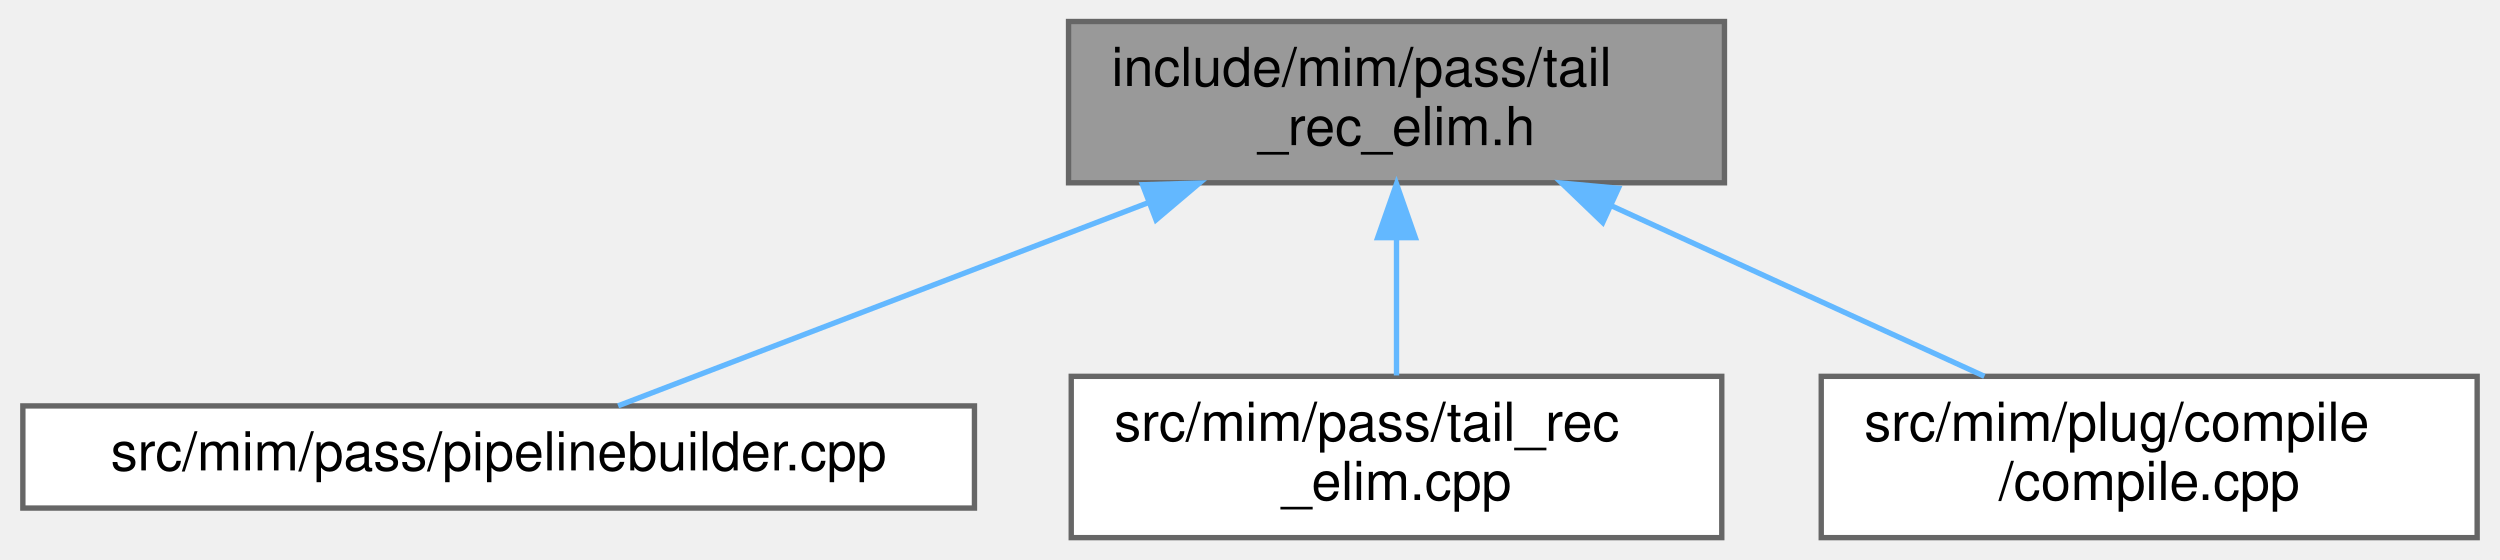
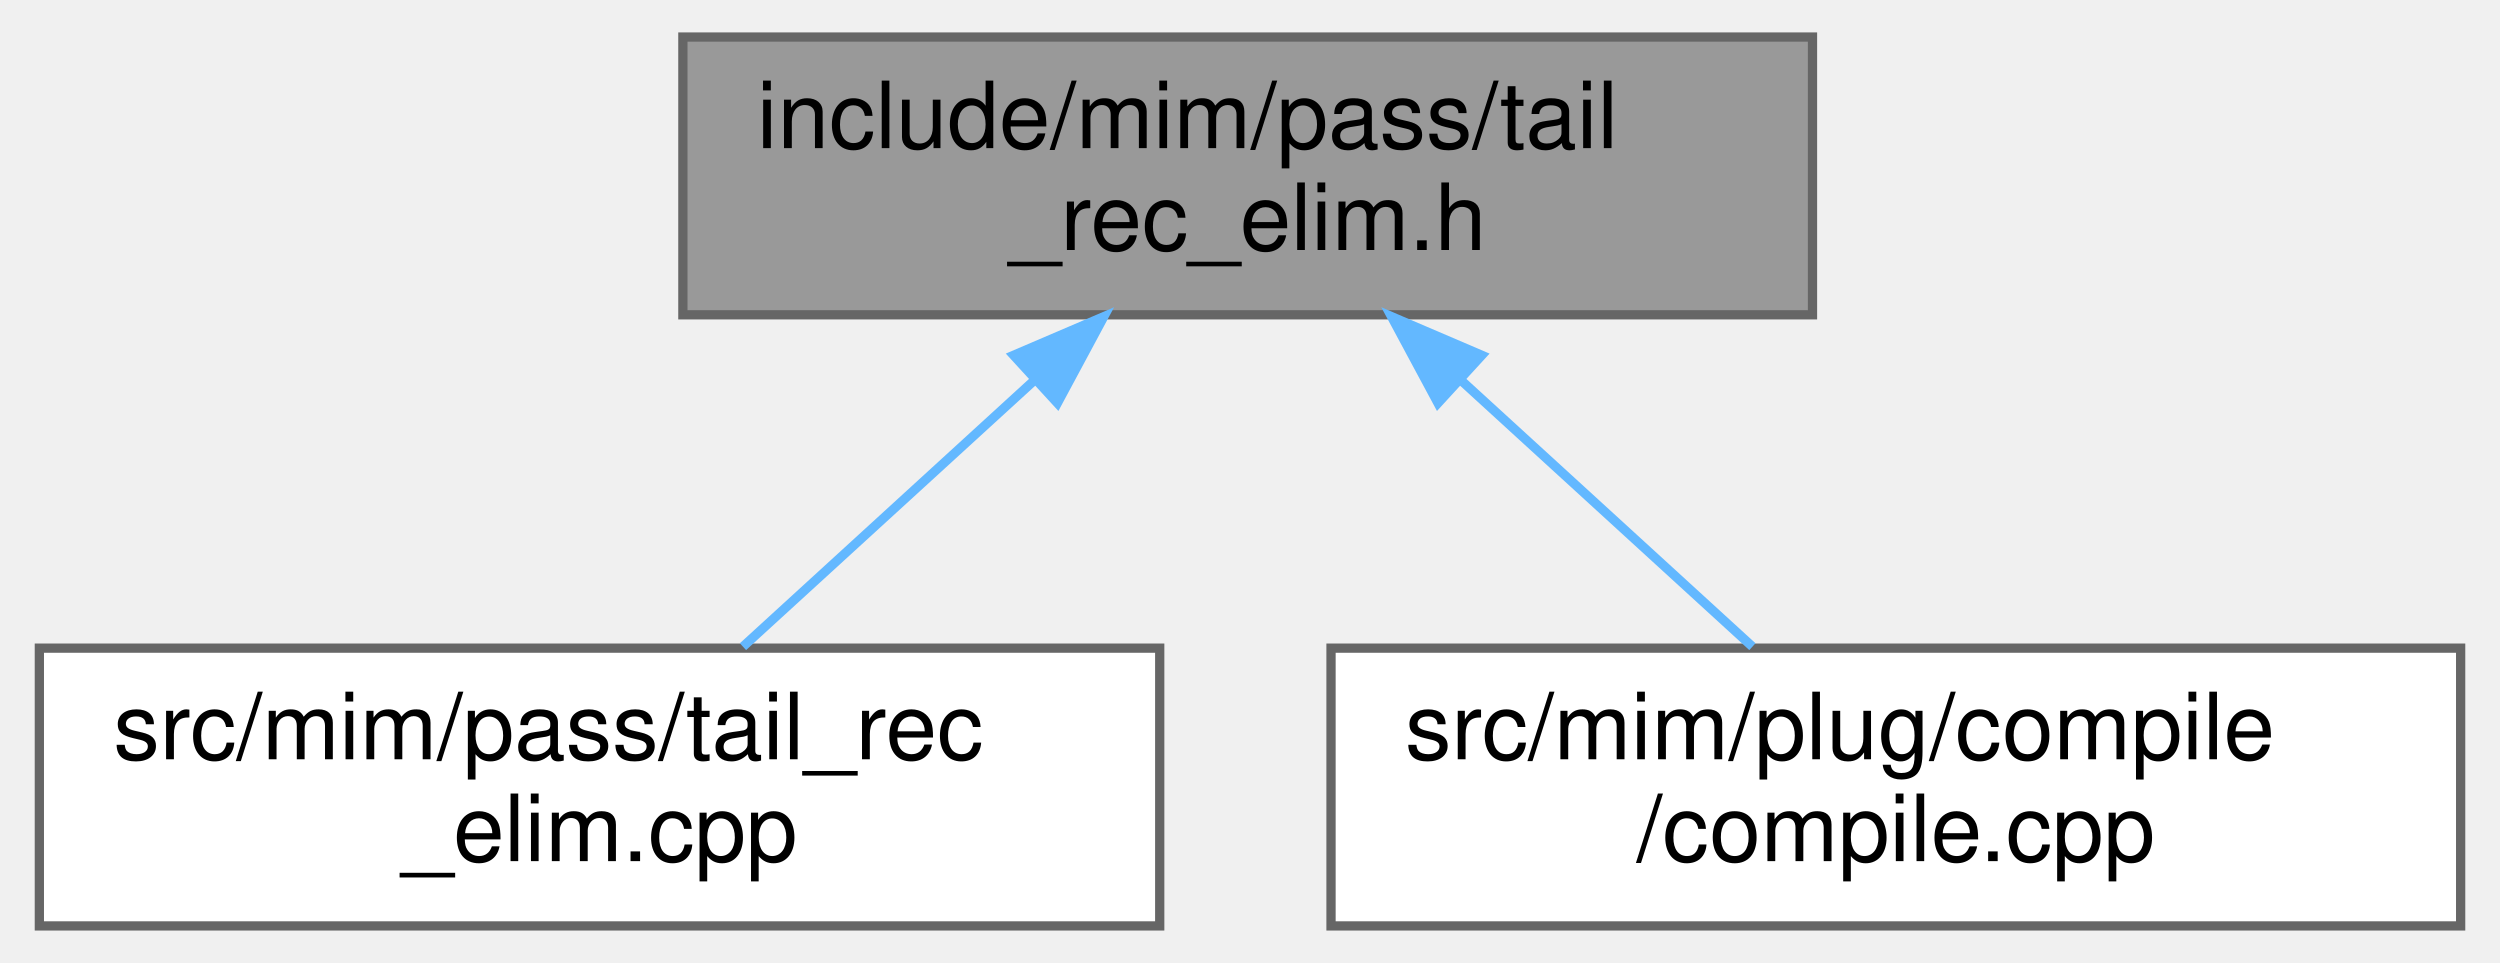
- <svg xmlns="http://www.w3.org/2000/svg" xmlns:xlink="http://www.w3.org/1999/xlink" width="465pt" height="104pt" viewBox="0.00 0.00 464.50 104.00">
+ <svg xmlns="http://www.w3.org/2000/svg" xmlns:xlink="http://www.w3.org/1999/xlink" width="270pt" height="104pt" viewBox="0.00 0.00 269.50 104.00">
  <g id="graph0" class="graph" transform="scale(1 1) rotate(0) translate(4 100)">
    <g id="Node000001" class="node">
      <g id="a_Node000001">
        <a xlink:title=" ">
-           <polygon fill="#999999" stroke="#666666" points="316.5,-96 194.5,-96 194.5,-66 316.5,-66 316.5,-96" />
-           <text text-anchor="start" x="202.5" y="-84" font-family="Helvetica,sans-Serif" font-size="10.00">include/mim/pass/tail</text>
-           <text text-anchor="middle" x="255.5" y="-73" font-family="Helvetica,sans-Serif" font-size="10.00">_rec_elim.h</text>
+           <polygon fill="#999999" stroke="#666666" points="191.5,-96 69.5,-96 69.5,-66 191.5,-66 191.5,-96" />
+           <text text-anchor="start" x="77.5" y="-84" font-family="Helvetica,sans-Serif" font-size="10.00">include/mim/pass/tail</text>
+           <text text-anchor="middle" x="130.5" y="-73" font-family="Helvetica,sans-Serif" font-size="10.00">_rec_elim.h</text>
        </a>
      </g>
    </g>
    <g id="Node000002" class="node">
      <g id="a_Node000002">
-         <a xlink:href="pipelinebuilder_8cpp.html" target="_top" xlink:title=" ">
-           <polygon fill="white" stroke="#666666" points="177,-24.5 0,-24.5 0,-5.5 177,-5.5 177,-24.5" />
-           <text text-anchor="middle" x="88.5" y="-12.5" font-family="Helvetica,sans-Serif" font-size="10.00">src/mim/pass/pipelinebuilder.cpp</text>
+         <a xlink:href="tail__rec__elim_8cpp.html" target="_top" xlink:title=" ">
+           <polygon fill="white" stroke="#666666" points="121,-30 0,-30 0,0 121,0 121,-30" />
+           <text text-anchor="start" x="8" y="-18" font-family="Helvetica,sans-Serif" font-size="10.00">src/mim/pass/tail_rec</text>
+           <text text-anchor="middle" x="60.5" y="-7" font-family="Helvetica,sans-Serif" font-size="10.00">_elim.cpp</text>
        </a>
      </g>
    </g>
    <g id="edge1_Node000001_Node000002" class="edge">
      <g id="a_edge1_Node000001_Node000002">
        <a xlink:title=" ">
-           <path fill="none" stroke="#63b8ff" d="M209.21,-62.26C177.09,-49.95 135.75,-34.11 110.72,-24.52" />
-           <polygon fill="#63b8ff" stroke="#63b8ff" points="208.26,-65.64 218.85,-65.95 210.77,-59.11 208.26,-65.64" />
+           <path fill="none" stroke="#63b8ff" d="M107.45,-58.92C97.13,-49.49 85.23,-38.61 75.99,-30.16" />
+           <polygon fill="#63b8ff" stroke="#63b8ff" points="105.22,-61.63 114.96,-65.8 109.95,-56.47 105.22,-61.63" />
        </a>
      </g>
    </g>
    <g id="Node000003" class="node">
      <g id="a_Node000003">
-         <a xlink:href="tail__rec__elim_8cpp.html" target="_top" xlink:title=" ">
-           <polygon fill="white" stroke="#666666" points="316,-30 195,-30 195,0 316,0 316,-30" />
-           <text text-anchor="start" x="203" y="-18" font-family="Helvetica,sans-Serif" font-size="10.00">src/mim/pass/tail_rec</text>
-           <text text-anchor="middle" x="255.5" y="-7" font-family="Helvetica,sans-Serif" font-size="10.00">_elim.cpp</text>
+         <a xlink:href="compile_8cpp.html" target="_top" xlink:title=" ">
+           <polygon fill="white" stroke="#666666" points="261.5,-30 139.5,-30 139.5,0 261.5,0 261.5,-30" />
+           <text text-anchor="start" x="147.5" y="-18" font-family="Helvetica,sans-Serif" font-size="10.00">src/mim/plug/compile</text>
+           <text text-anchor="middle" x="200.5" y="-7" font-family="Helvetica,sans-Serif" font-size="10.00">/compile.cpp</text>
        </a>
      </g>
    </g>
    <g id="edge2_Node000001_Node000003" class="edge">
      <g id="a_edge2_Node000001_Node000003">
        <a xlink:title=" ">
-           <path fill="none" stroke="#63b8ff" d="M255.5,-55.54C255.5,-46.96 255.5,-37.61 255.5,-30.16" />
-           <polygon fill="#63b8ff" stroke="#63b8ff" points="252,-55.8 255.5,-65.8 259,-55.8 252,-55.8" />
-         </a>
-       </g>
-     </g>
-     <g id="Node000004" class="node">
-       <g id="a_Node000004">
-         <a xlink:href="compile_8cpp.html" target="_top" xlink:title=" ">
-           <polygon fill="white" stroke="#666666" points="456.5,-30 334.5,-30 334.5,0 456.5,0 456.5,-30" />
-           <text text-anchor="start" x="342.5" y="-18" font-family="Helvetica,sans-Serif" font-size="10.00">src/mim/plug/compile</text>
-           <text text-anchor="middle" x="395.5" y="-7" font-family="Helvetica,sans-Serif" font-size="10.00">/compile.cpp</text>
-         </a>
-       </g>
-     </g>
-     <g id="edge3_Node000001_Node000004" class="edge">
-       <g id="a_edge3_Node000001_Node000004">
-         <a xlink:title=" ">
-           <path fill="none" stroke="#63b8ff" d="M295.35,-61.78C317.42,-51.69 344.44,-39.34 364.85,-30.01" />
-           <polygon fill="#63b8ff" stroke="#63b8ff" points="293.86,-58.61 286.22,-65.95 296.77,-64.98 293.86,-58.61" />
+           <path fill="none" stroke="#63b8ff" d="M153.55,-58.92C163.87,-49.49 175.77,-38.61 185.01,-30.16" />
+           <polygon fill="#63b8ff" stroke="#63b8ff" points="151.05,-56.47 146.04,-65.8 155.78,-61.63 151.05,-56.47" />
        </a>
      </g>
    </g>
  </g>
</svg>
